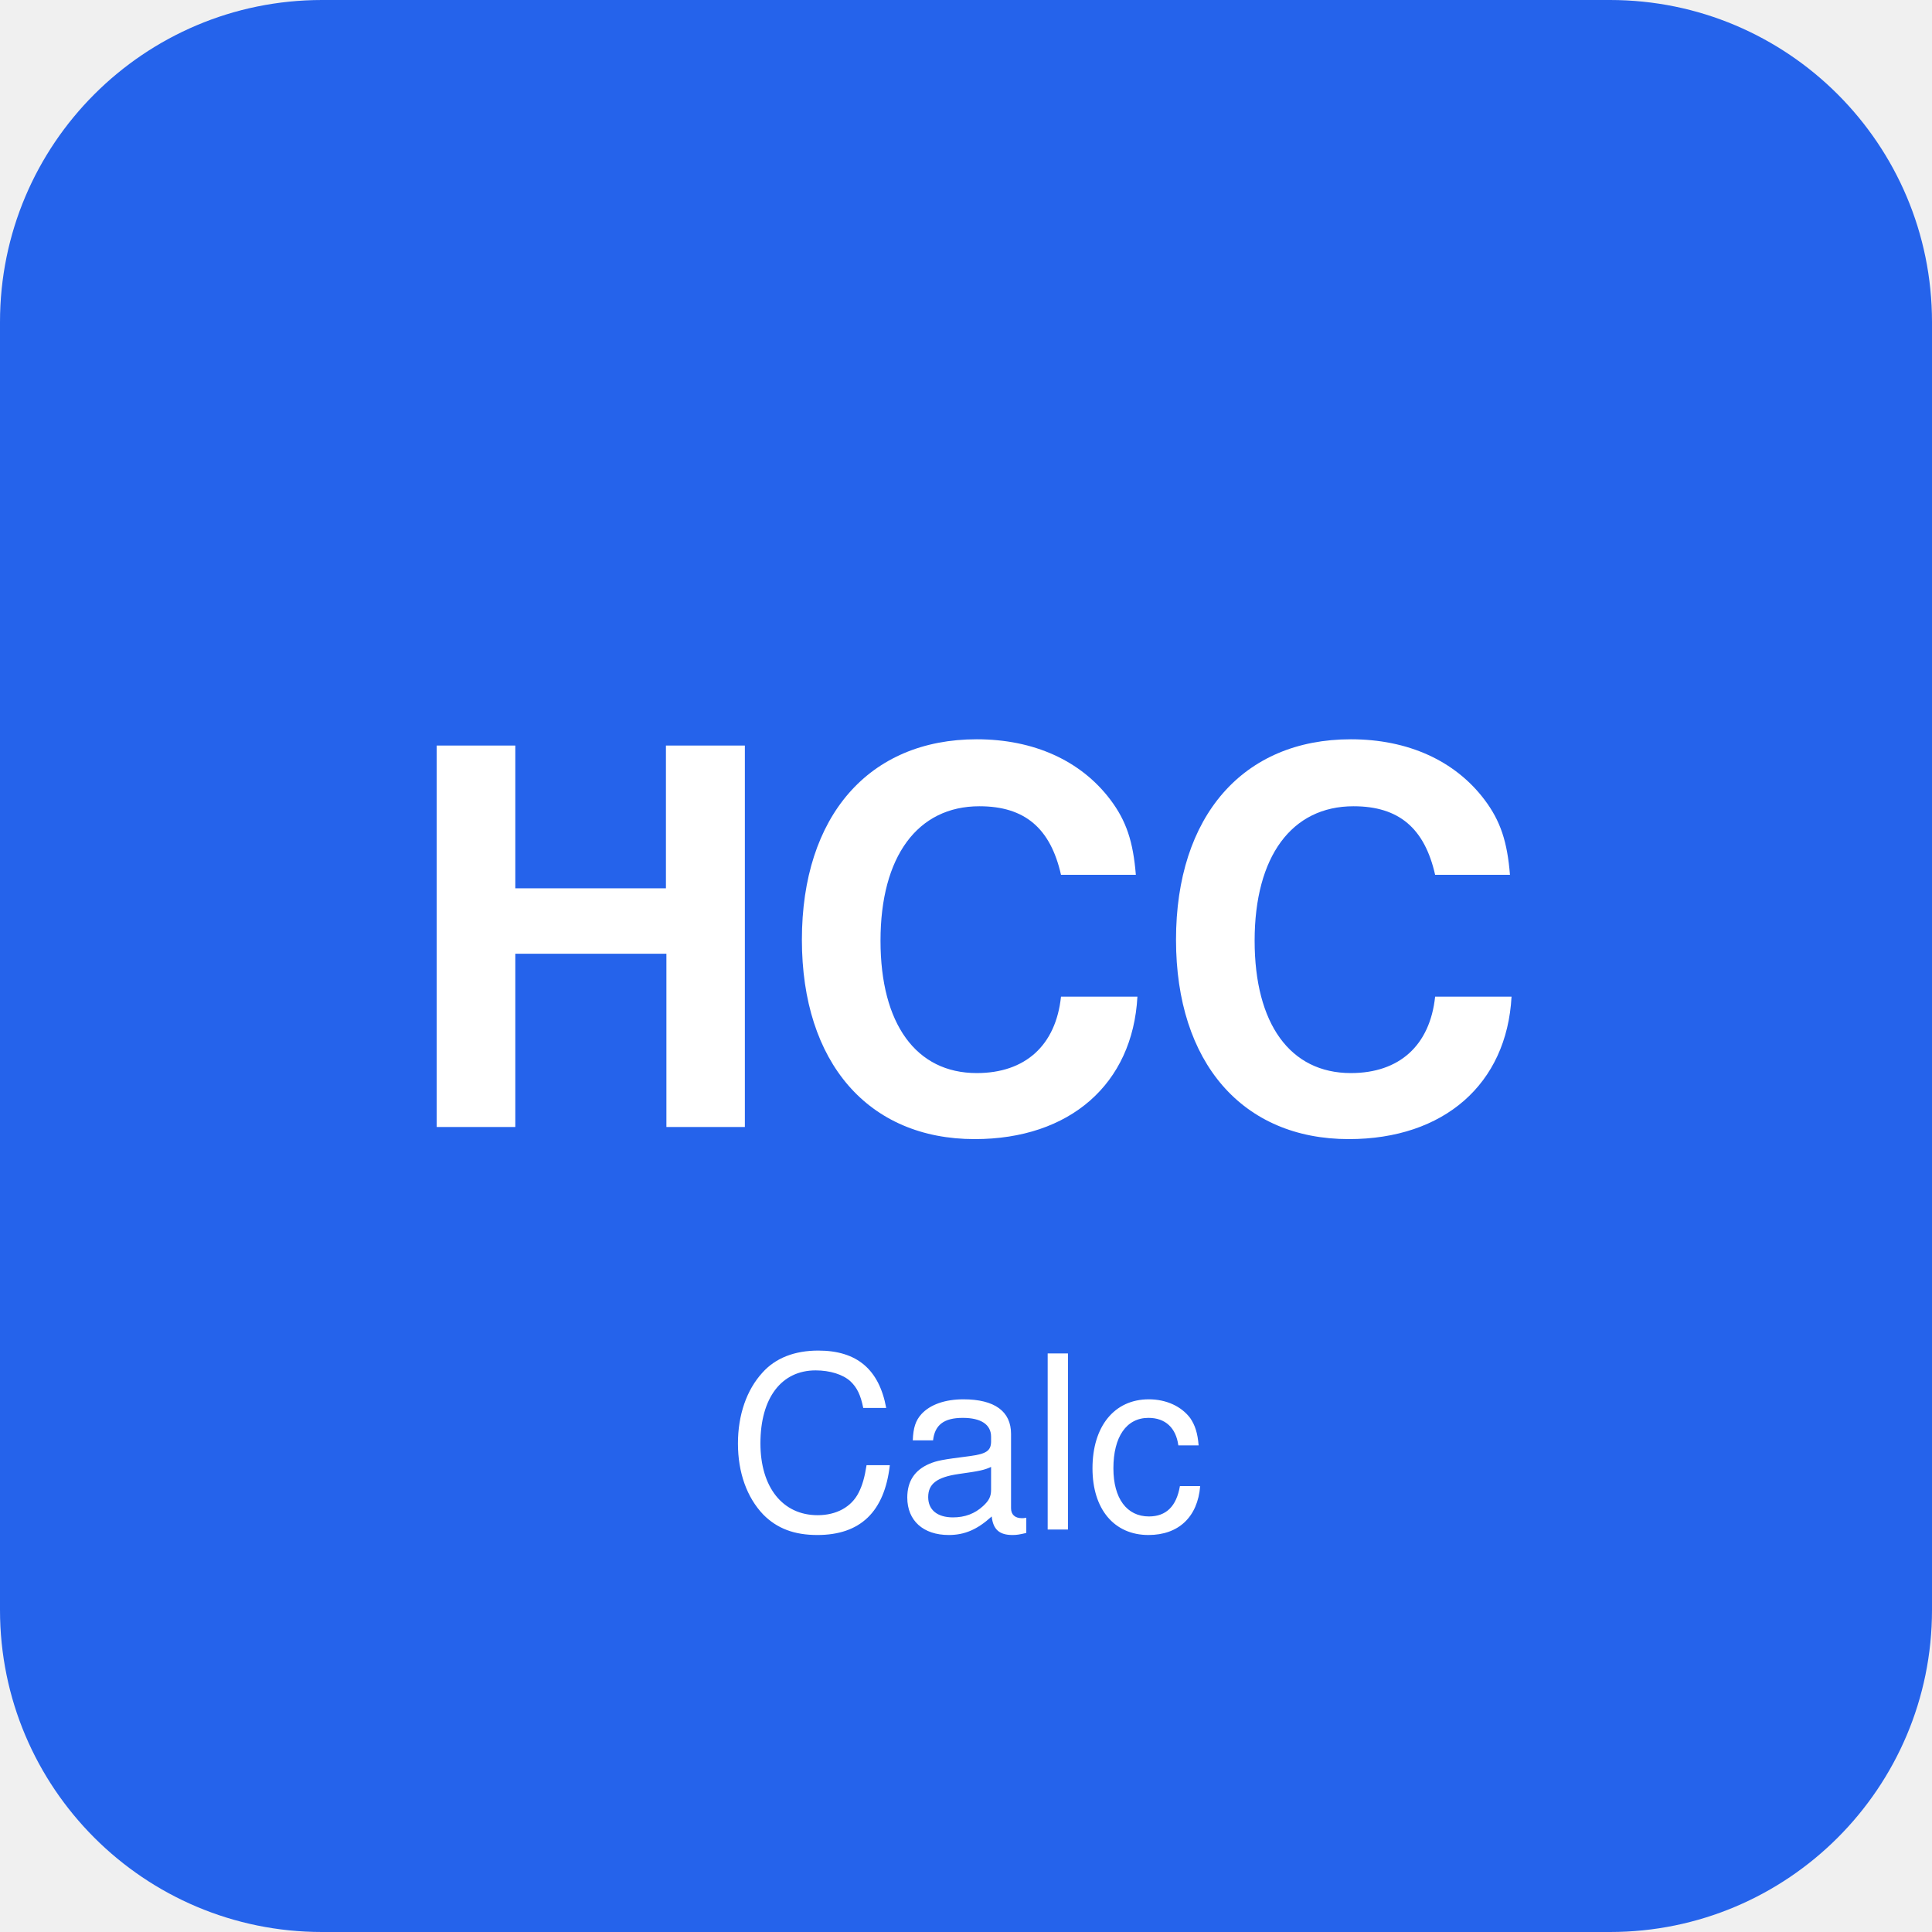
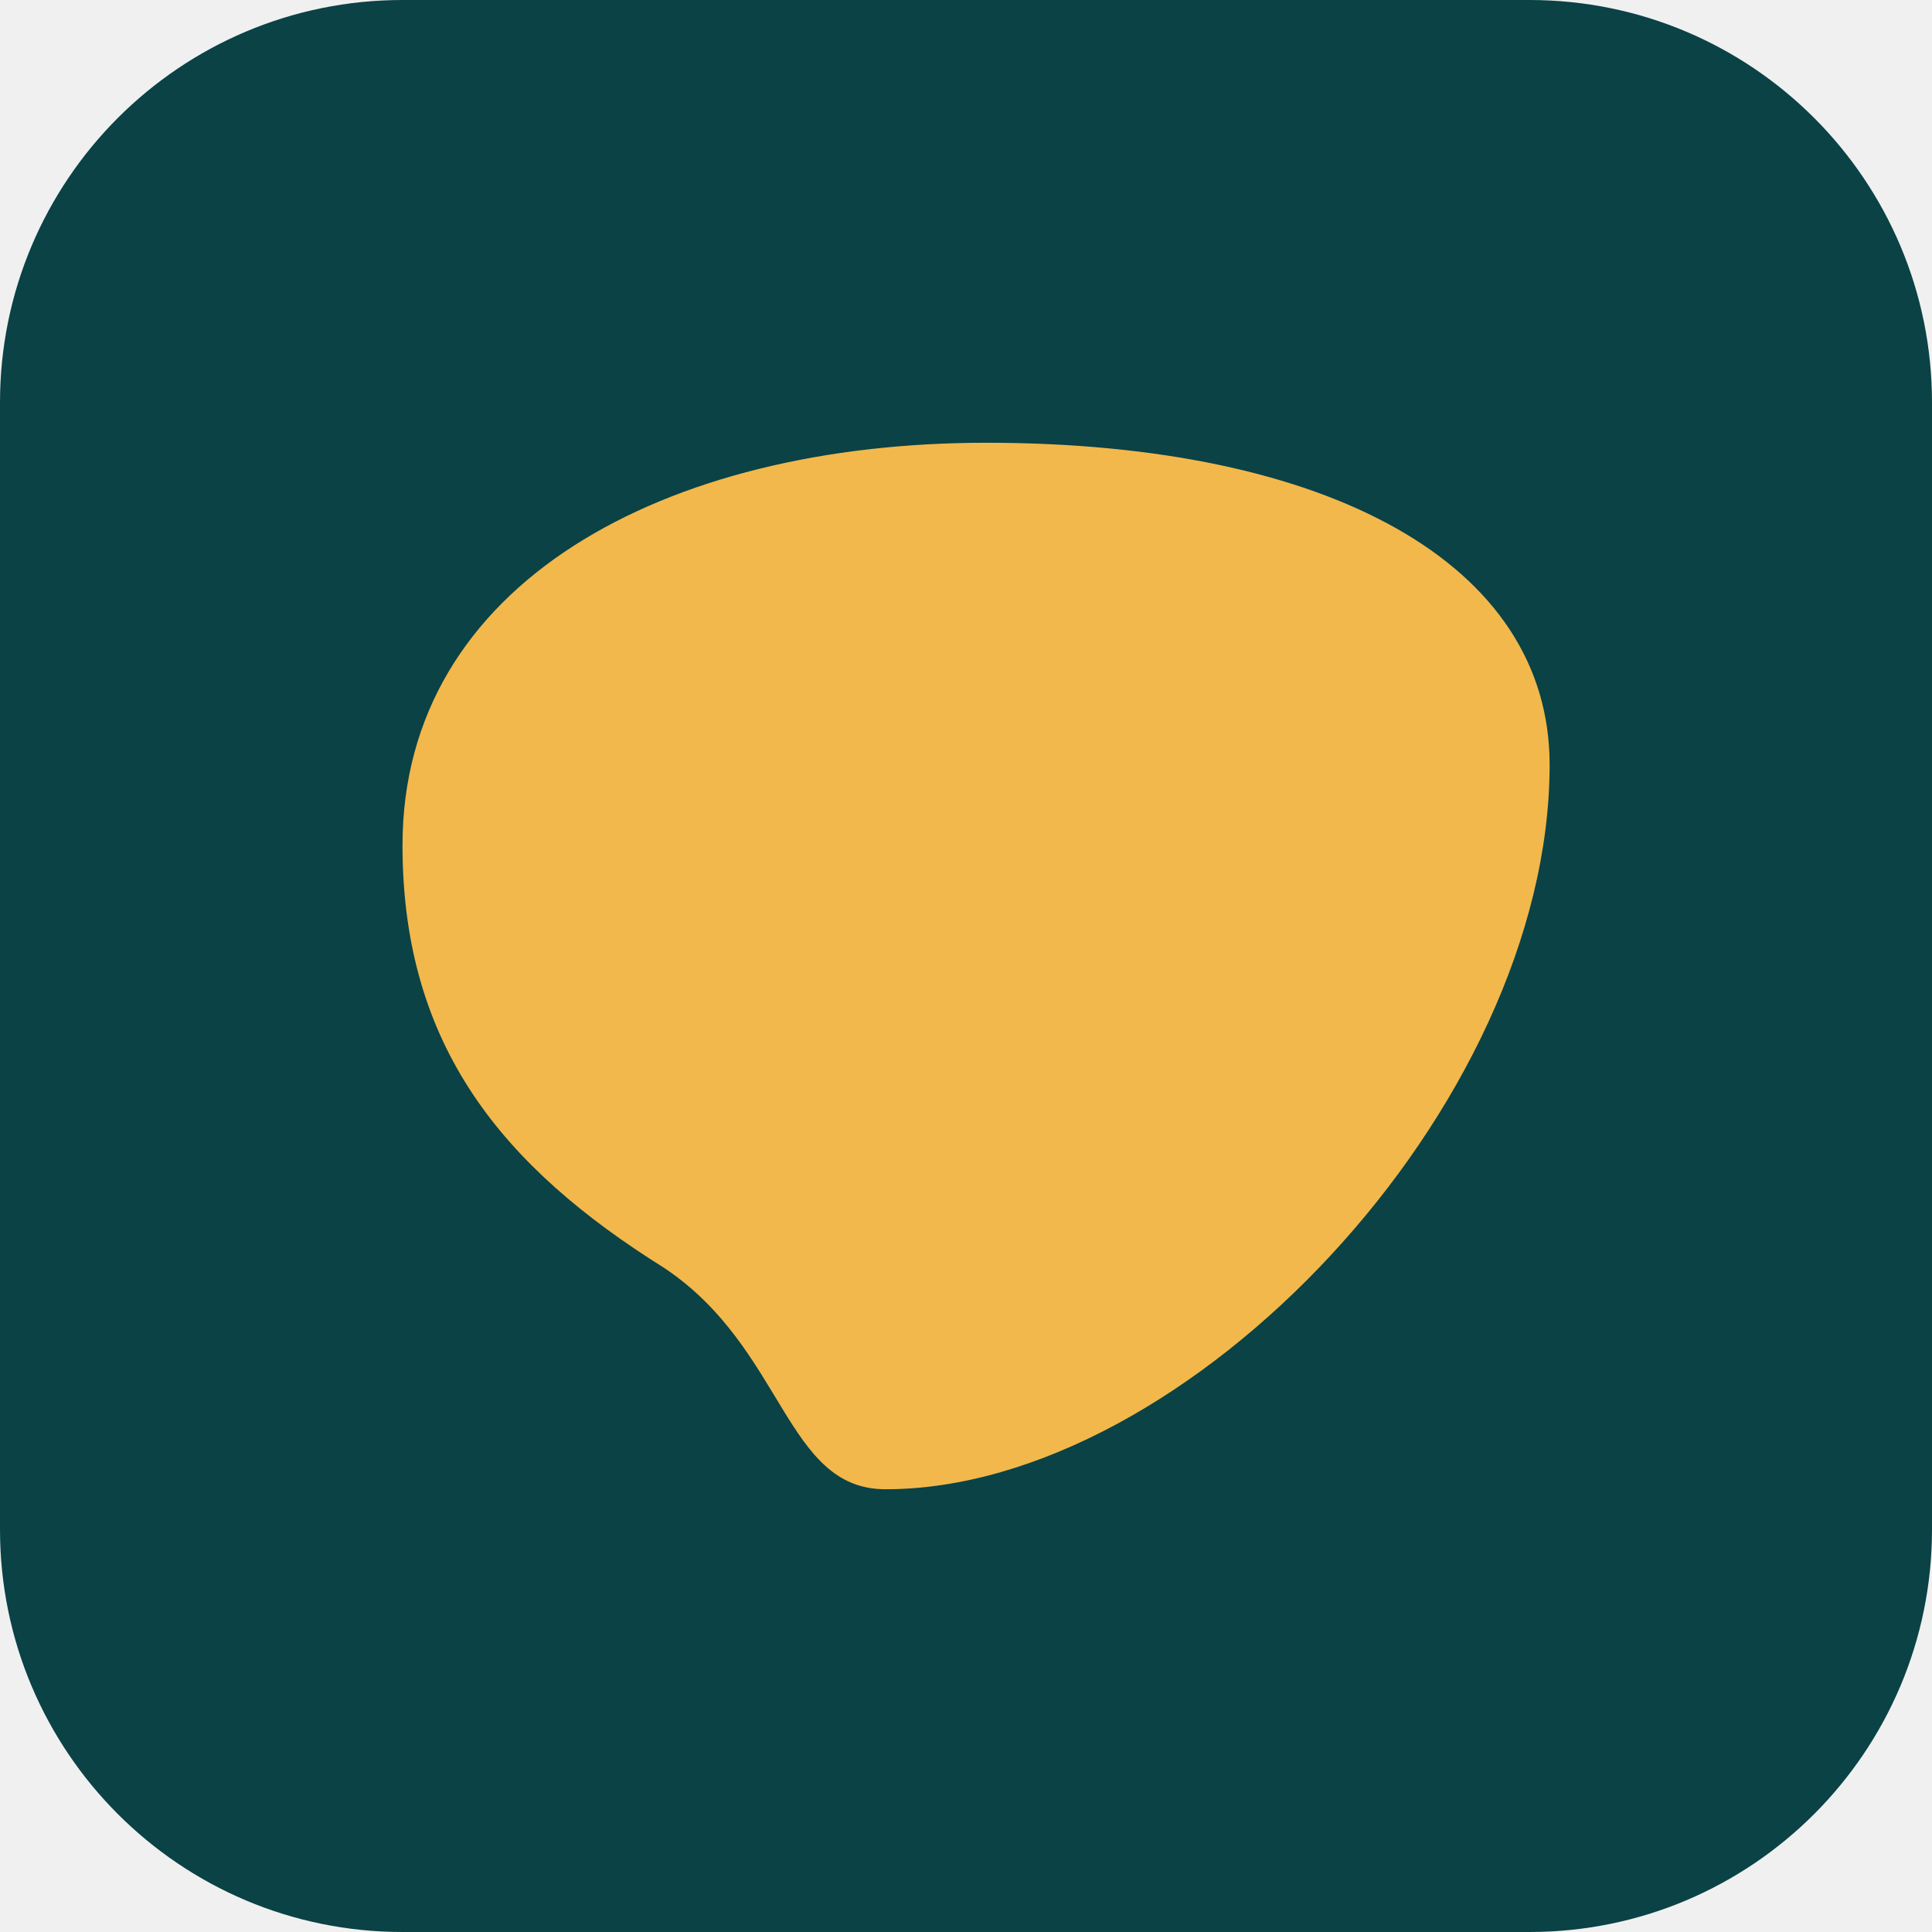
<svg xmlns="http://www.w3.org/2000/svg" viewBox="0 0 192 192">
-   <rect width="192" height="192" rx="32" fill="#2563eb" />
-   <text x="96" y="112" font-family="Helvetica, Arial, sans-serif" font-weight="bold" font-size="52" text-anchor="middle" fill="#fff">HCC</text>
-   <text x="96" y="152" font-family="Helvetica, Arial, sans-serif" font-size="24" text-anchor="middle" fill="#fff">Calc</text>
+   <rect width="192" height="192" rx="40" fill="#0a4246" />
+   <path d="M40 84c0-26 26-40 58-40 34 0 56 12 56 32 0 34-36 72-66 72-10 0-10-14-22-22-16-10-26-22-26-42z" fill="#f2b84b" />
</svg>
